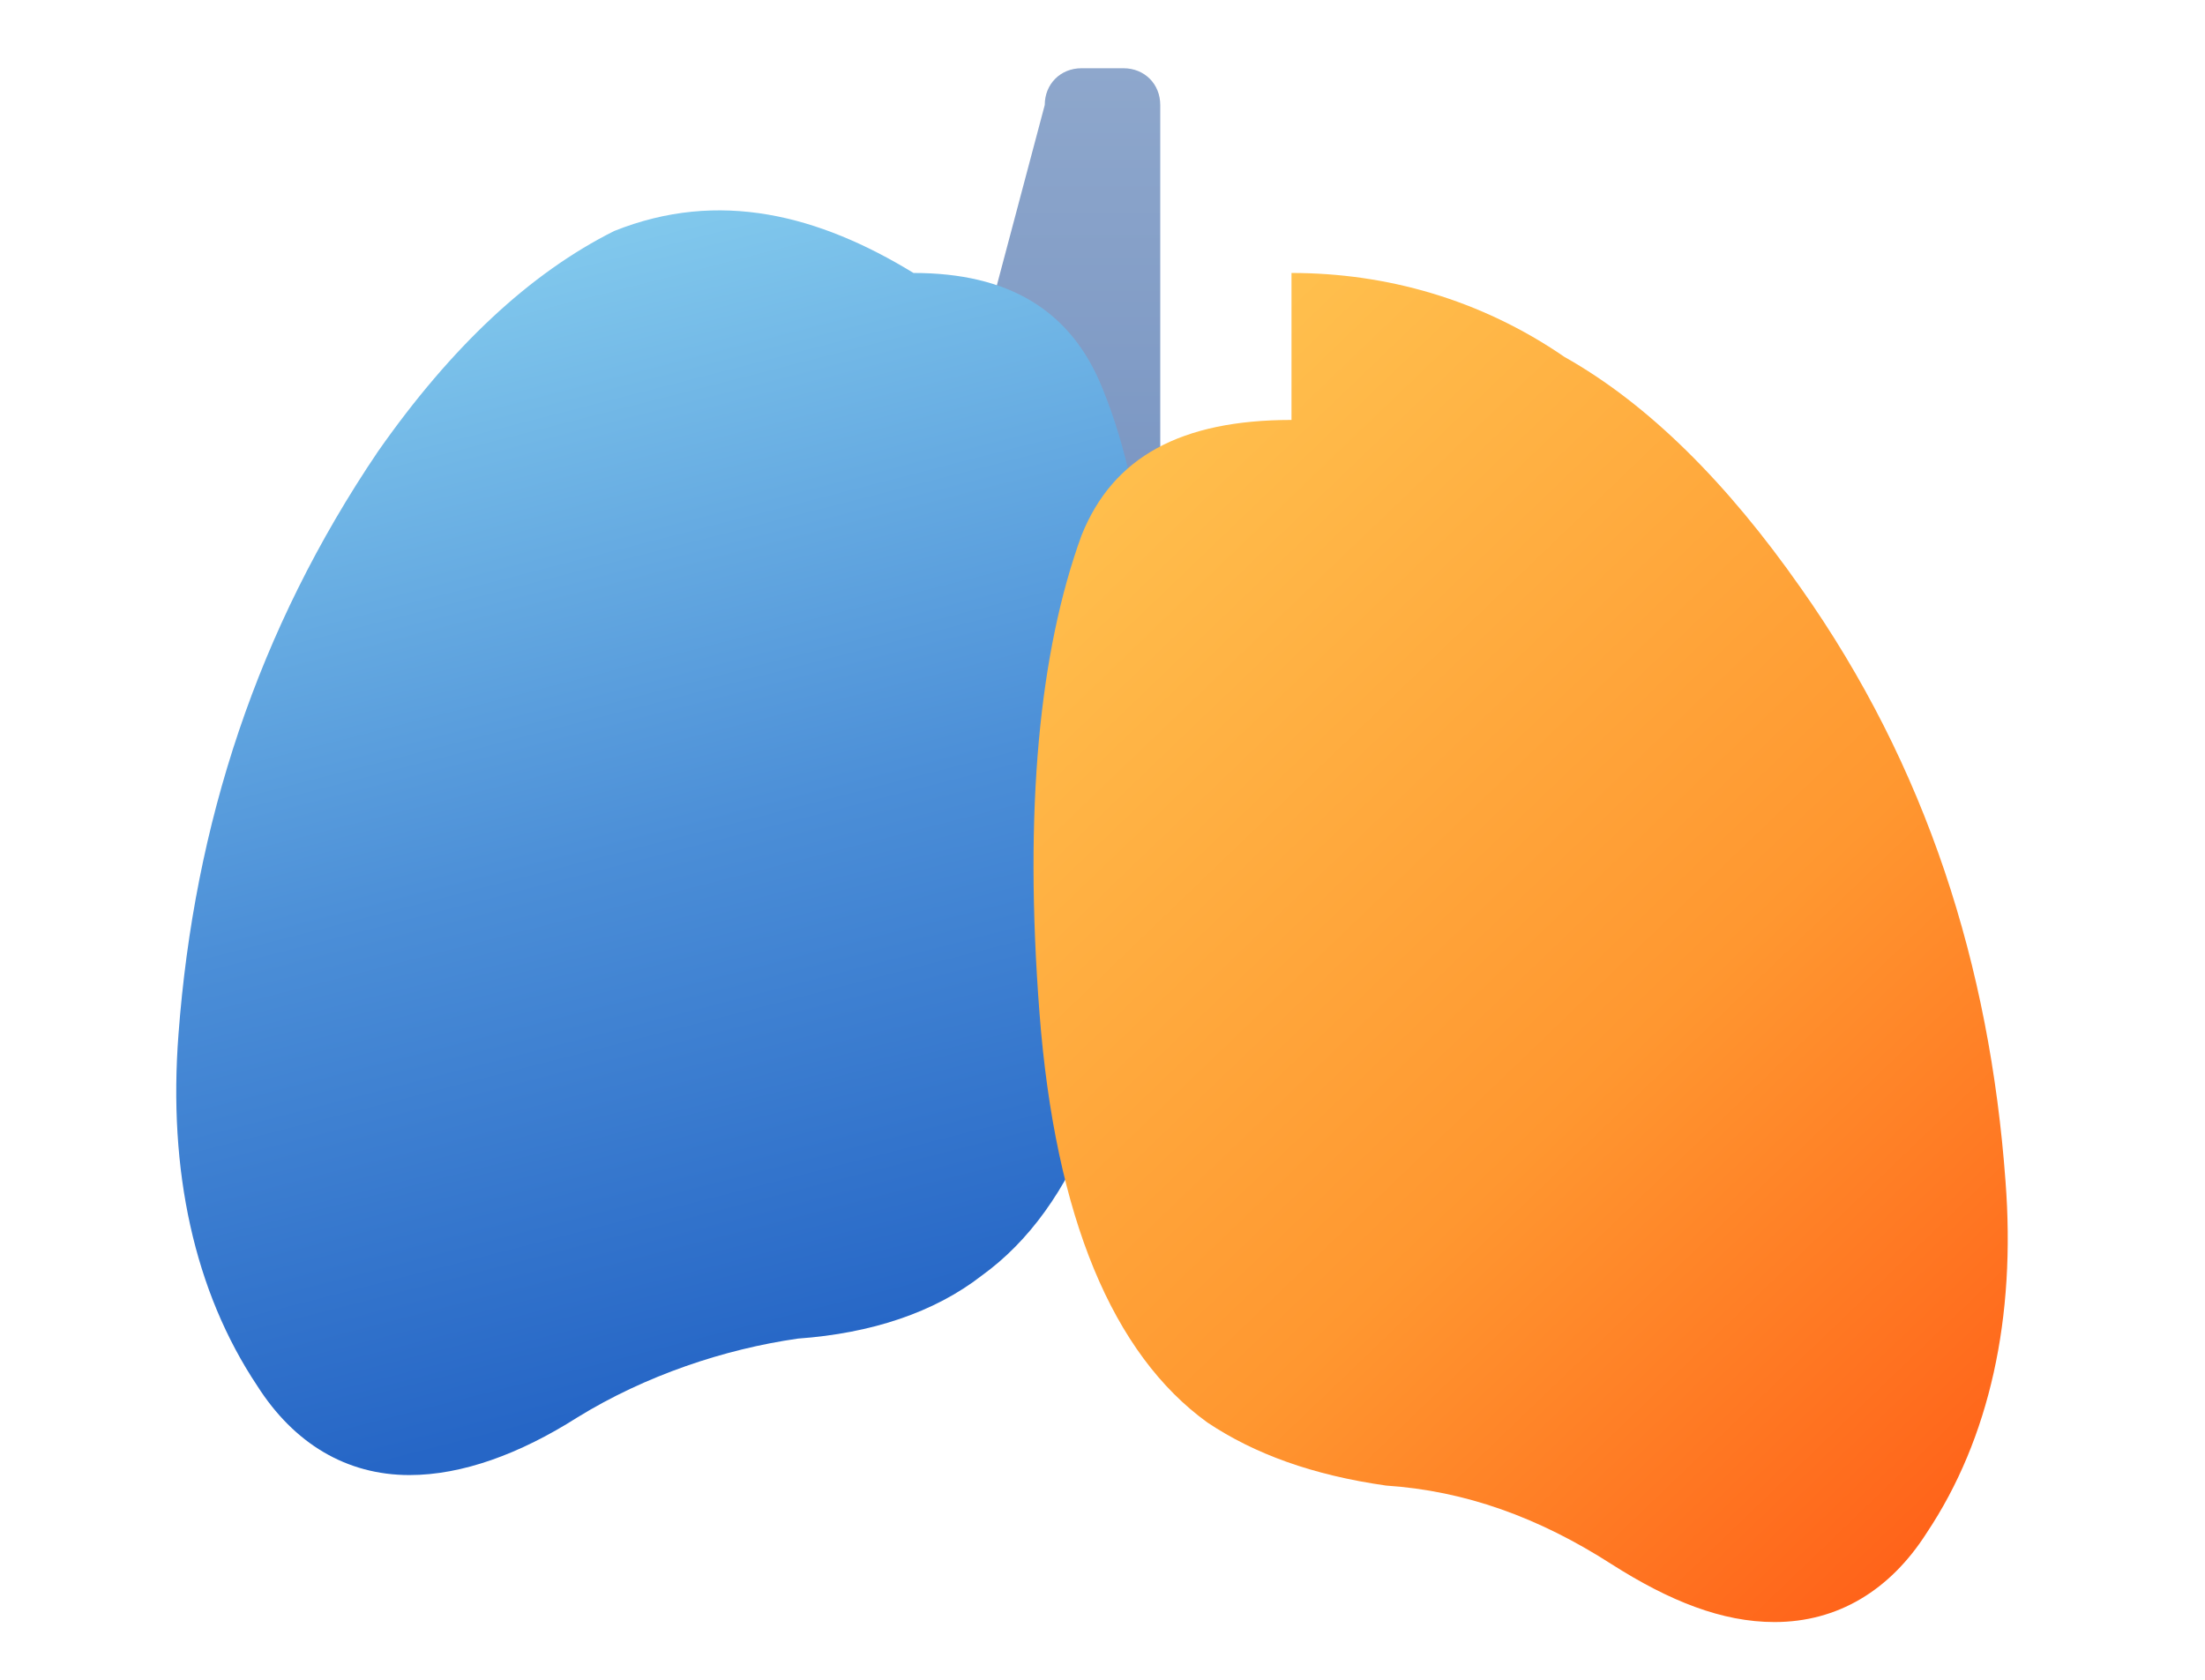
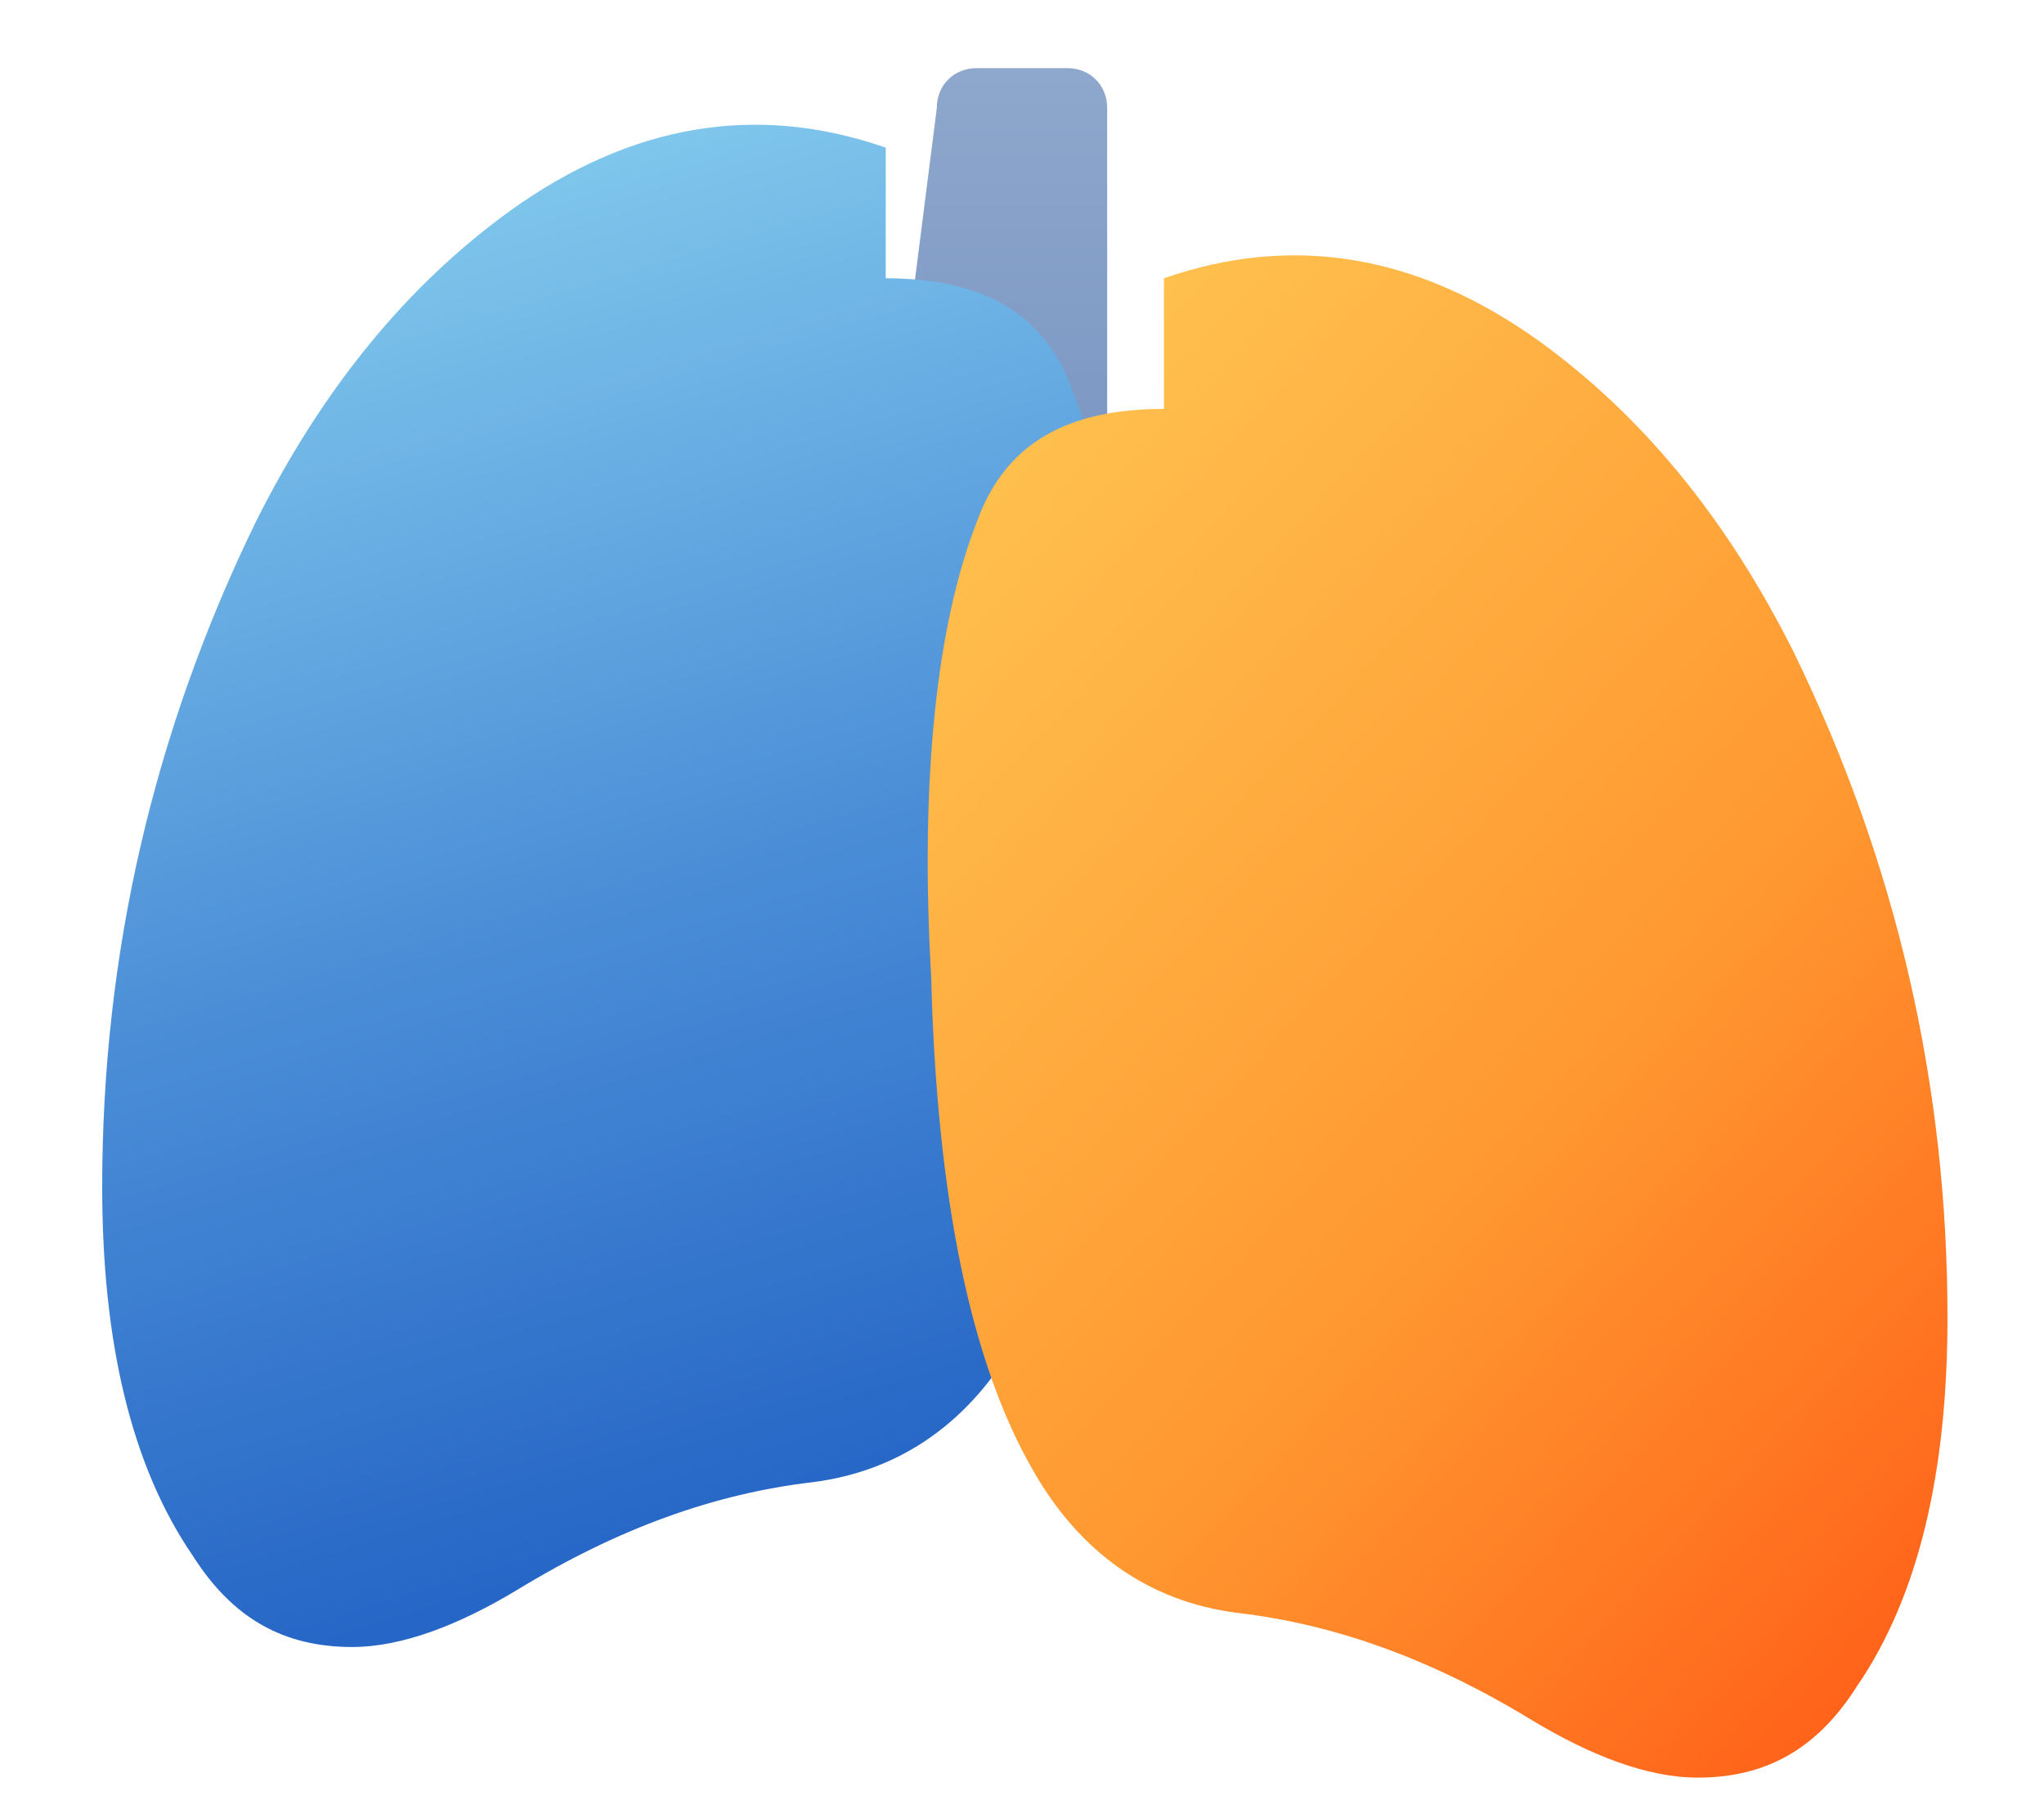
- <svg xmlns="http://www.w3.org/2000/svg" viewBox="0 0 420 320" role="img" aria-labelledby="title desc">
+ <svg xmlns="http://www.w3.org/2000/svg" viewBox="0 0 360 320" preserveAspectRatio="xMidYMid meet" role="img" aria-labelledby="title desc">
  <defs>
    <linearGradient id="lungBlue" x1="0%" y1="0%" x2="20%" y2="100%">
      <stop offset="0%" stop-color="#8cd4f1" />
      <stop offset="58%" stop-color="#4b8ed7" />
      <stop offset="100%" stop-color="#2666c6" />
    </linearGradient>
    <linearGradient id="lungOrange" x1="20%" y1="0%" x2="90%" y2="100%">
      <stop offset="0%" stop-color="#ffc24f" />
      <stop offset="58%" stop-color="#ff9730" />
      <stop offset="100%" stop-color="#ff5f18" />
    </linearGradient>
    <linearGradient id="airway" x1="50%" y1="0%" x2="50%" y2="100%">
      <stop offset="0%" stop-color="#8ea7cc" />
      <stop offset="100%" stop-color="#5f7fb6" />
    </linearGradient>
  </defs>
-   <path fill="url(#airway)" d="M199 20c0-4 3-7 7-7h8c4 0 7 3 7 7v64c0 22 3 42 9 60 7 18 18 35 33 51l-12 18c-16-12-28-28-37-48-9-19-14-41-14-67 0 26-4 48-13 67-10 20-22 36-38 48l-12-18c16-16 28-33 35-51 7-18 10-38 10-60z" />
-   <path fill="url(#lungBlue)" d="M174 52c18 0 30 7 36 22 9 22 11 52 8 91-3 39-13 65-31 78-9 7-21 11-35 12-14 2-29 7-42 15-11 7-22 11-32 11-12 0-22-6-29-17-12-18-17-41-15-67 3-40 15-77 38-111 14-20 29-34 45-42 20-8 39-3 57 8z" />
-   <path fill="url(#lungOrange)" d="M246 52c18 0 36 5 52 16 16 9 31 24 45 44 24 34 36 72 39 113 2 26-3 49-15 67-7 11-17 17-29 17-10 0-20-4-31-11-14-9-28-14-43-15-14-2-25-6-34-12-18-13-29-39-32-78-3-39 0-69 8-91 6-15 19-22 40-22z" />
+   <path fill="url(#airway)" d="M165 19c0-4 3-7 7-7h16c4 0 7 3 7 7v55c0 19 2 37 7 52 5 17 13 31 26 45l-10 14c-14-11-24-24-31-40-5-12-8-25-10-40-2 15-5 28-10 40-7 16-18 29-32 40l-10-14c13-14 22-29 27-45 4-15 6-33 6-52z" />
+   <path fill="url(#lungBlue)" d="M156 49c17 0 28 6 33 20 7 18 10 45 8 80-1 39-7 68-18 87-8 14-20 23-36 25-17 2-34 8-52 19-10 6-20 10-29 10-12 0-21-5-28-16-11-16-16-38-16-65 0-41 9-80 27-117 12-24 27-42 45-55 21-15 43-19 66-11z" />
+   <path fill="url(#lungOrange)" d="M205 49c23-8 45-4 66 11 18 13 33 31 45 55 18 37 27 76 27 117 0 27-5 49-16 65-7 11-16 16-28 16-9 0-19-4-29-10-18-11-35-17-52-19-16-2-28-11-36-25-11-19-17-48-18-87-2-35 1-62 8-80 5-14 16-20 33-20z" />
</svg>
